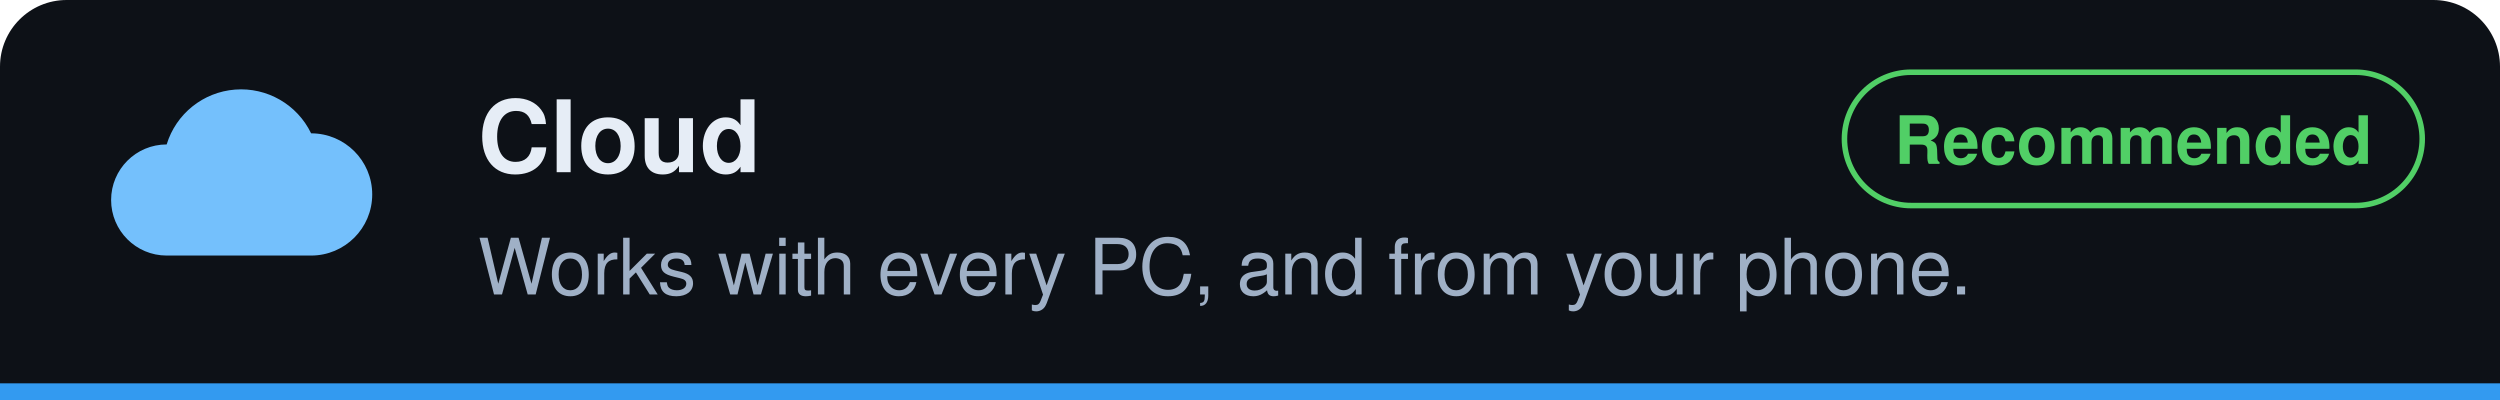
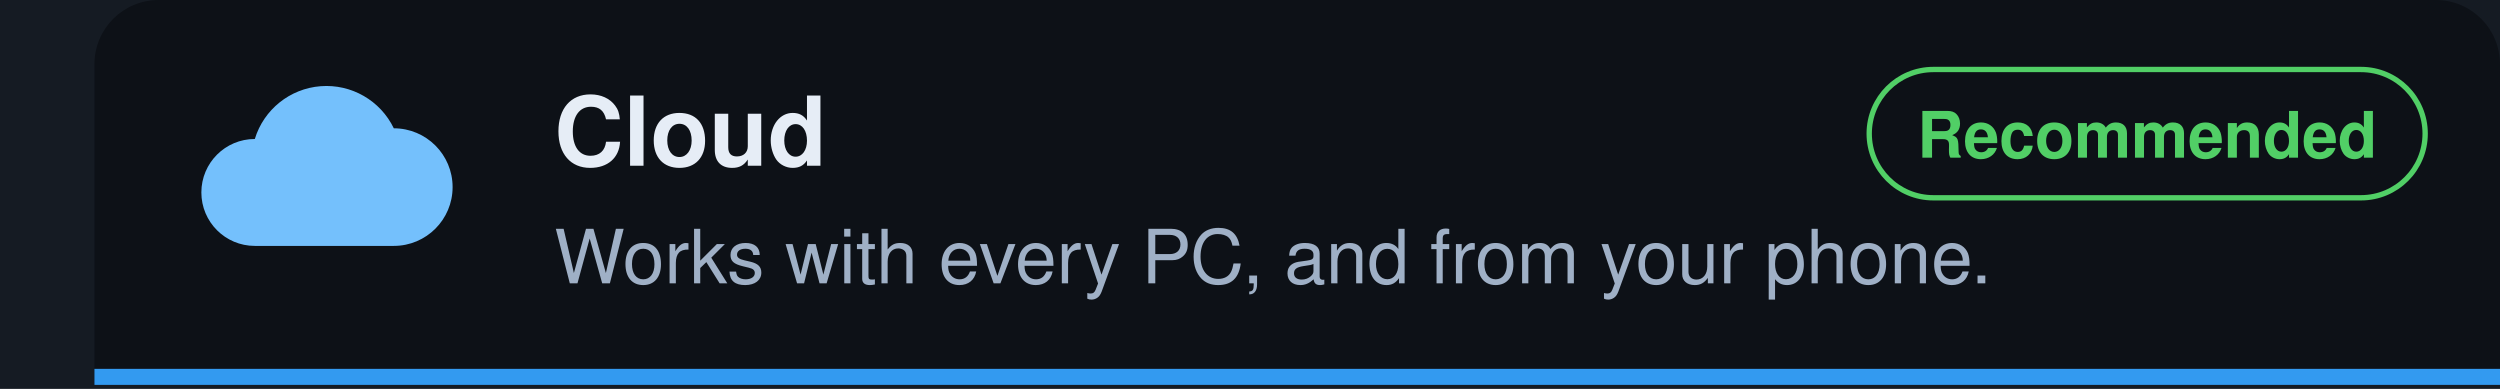
- <svg xmlns="http://www.w3.org/2000/svg" viewBox="0 0 450 72" width="450" height="72" role="img" aria-label="Cloud: works with every PC, and from your phone. Recommended.">
-   <style>text{font-family:-apple-system,'Segoe UI',Helvetica,Arial,sans-serif}</style>
-   <path d="M0 72V12A12 12 0 0 1 12 0H438A12 12 0 0 1 450 12V72z" fill="#0d1117" />
-   <rect y="69" width="450" height="3" fill="#339af0" />
-   <path d="M30 46a10 10 0 0 1 0-20 14 14 0 0 1 26-2 11 11 0 0 1 0 22z" fill="#74c0fc" />
-   <text x="86" y="31" style="font-size:18px;font-weight:700;fill:#e6edf6">Cloud</text>
-   <text x="86" y="53" style="font-size:14px;fill:#9fb0c6">Works with every PC, and from your phone.</text>
-   <rect x="332" y="13" width="104" height="24" rx="12" fill="none" stroke="#51cf66" />
-   <text x="384" y="29.500" text-anchor="middle" style="font-size:12px;font-weight:700;fill:#51cf66">Recommended</text>
+ <svg xmlns="http://www.w3.org/2000/svg" viewBox="0 0 450 70" width="450" height="70" role="img" aria-label="Cloud: works with every PC, and from your phone. Recommended.">
+   <rect width="450" height="70" fill="#151b23" />
+   <g transform="translate(17,0) scale(0.96222)">
+     <style>text{font-family:-apple-system,'Segoe UI',Helvetica,Arial,sans-serif}</style>
+     <path d="M0 72V12A12 12 0 0 1 12 0H438A12 12 0 0 1 450 12V72z" fill="#0d1117" />
+     <rect y="69" width="450" height="3" fill="#339af0" />
+     <path d="M30 46a10 10 0 0 1 0-20 14 14 0 0 1 26-2 11 11 0 0 1 0 22z" fill="#74c0fc" />
+     <text x="86" y="31" style="font-size:18px;font-weight:700;fill:#e6edf6">Cloud</text>
+     <text x="86" y="53" style="font-size:14px;fill:#9fb0c6">Works with every PC, and from your phone.</text>
+     <rect x="332" y="13" width="104" height="24" rx="12" fill="none" stroke="#51cf66" />
+     <text x="384" y="29.500" text-anchor="middle" style="font-size:12px;font-weight:700;fill:#51cf66">Recommended</text>
+   </g>
</svg>
